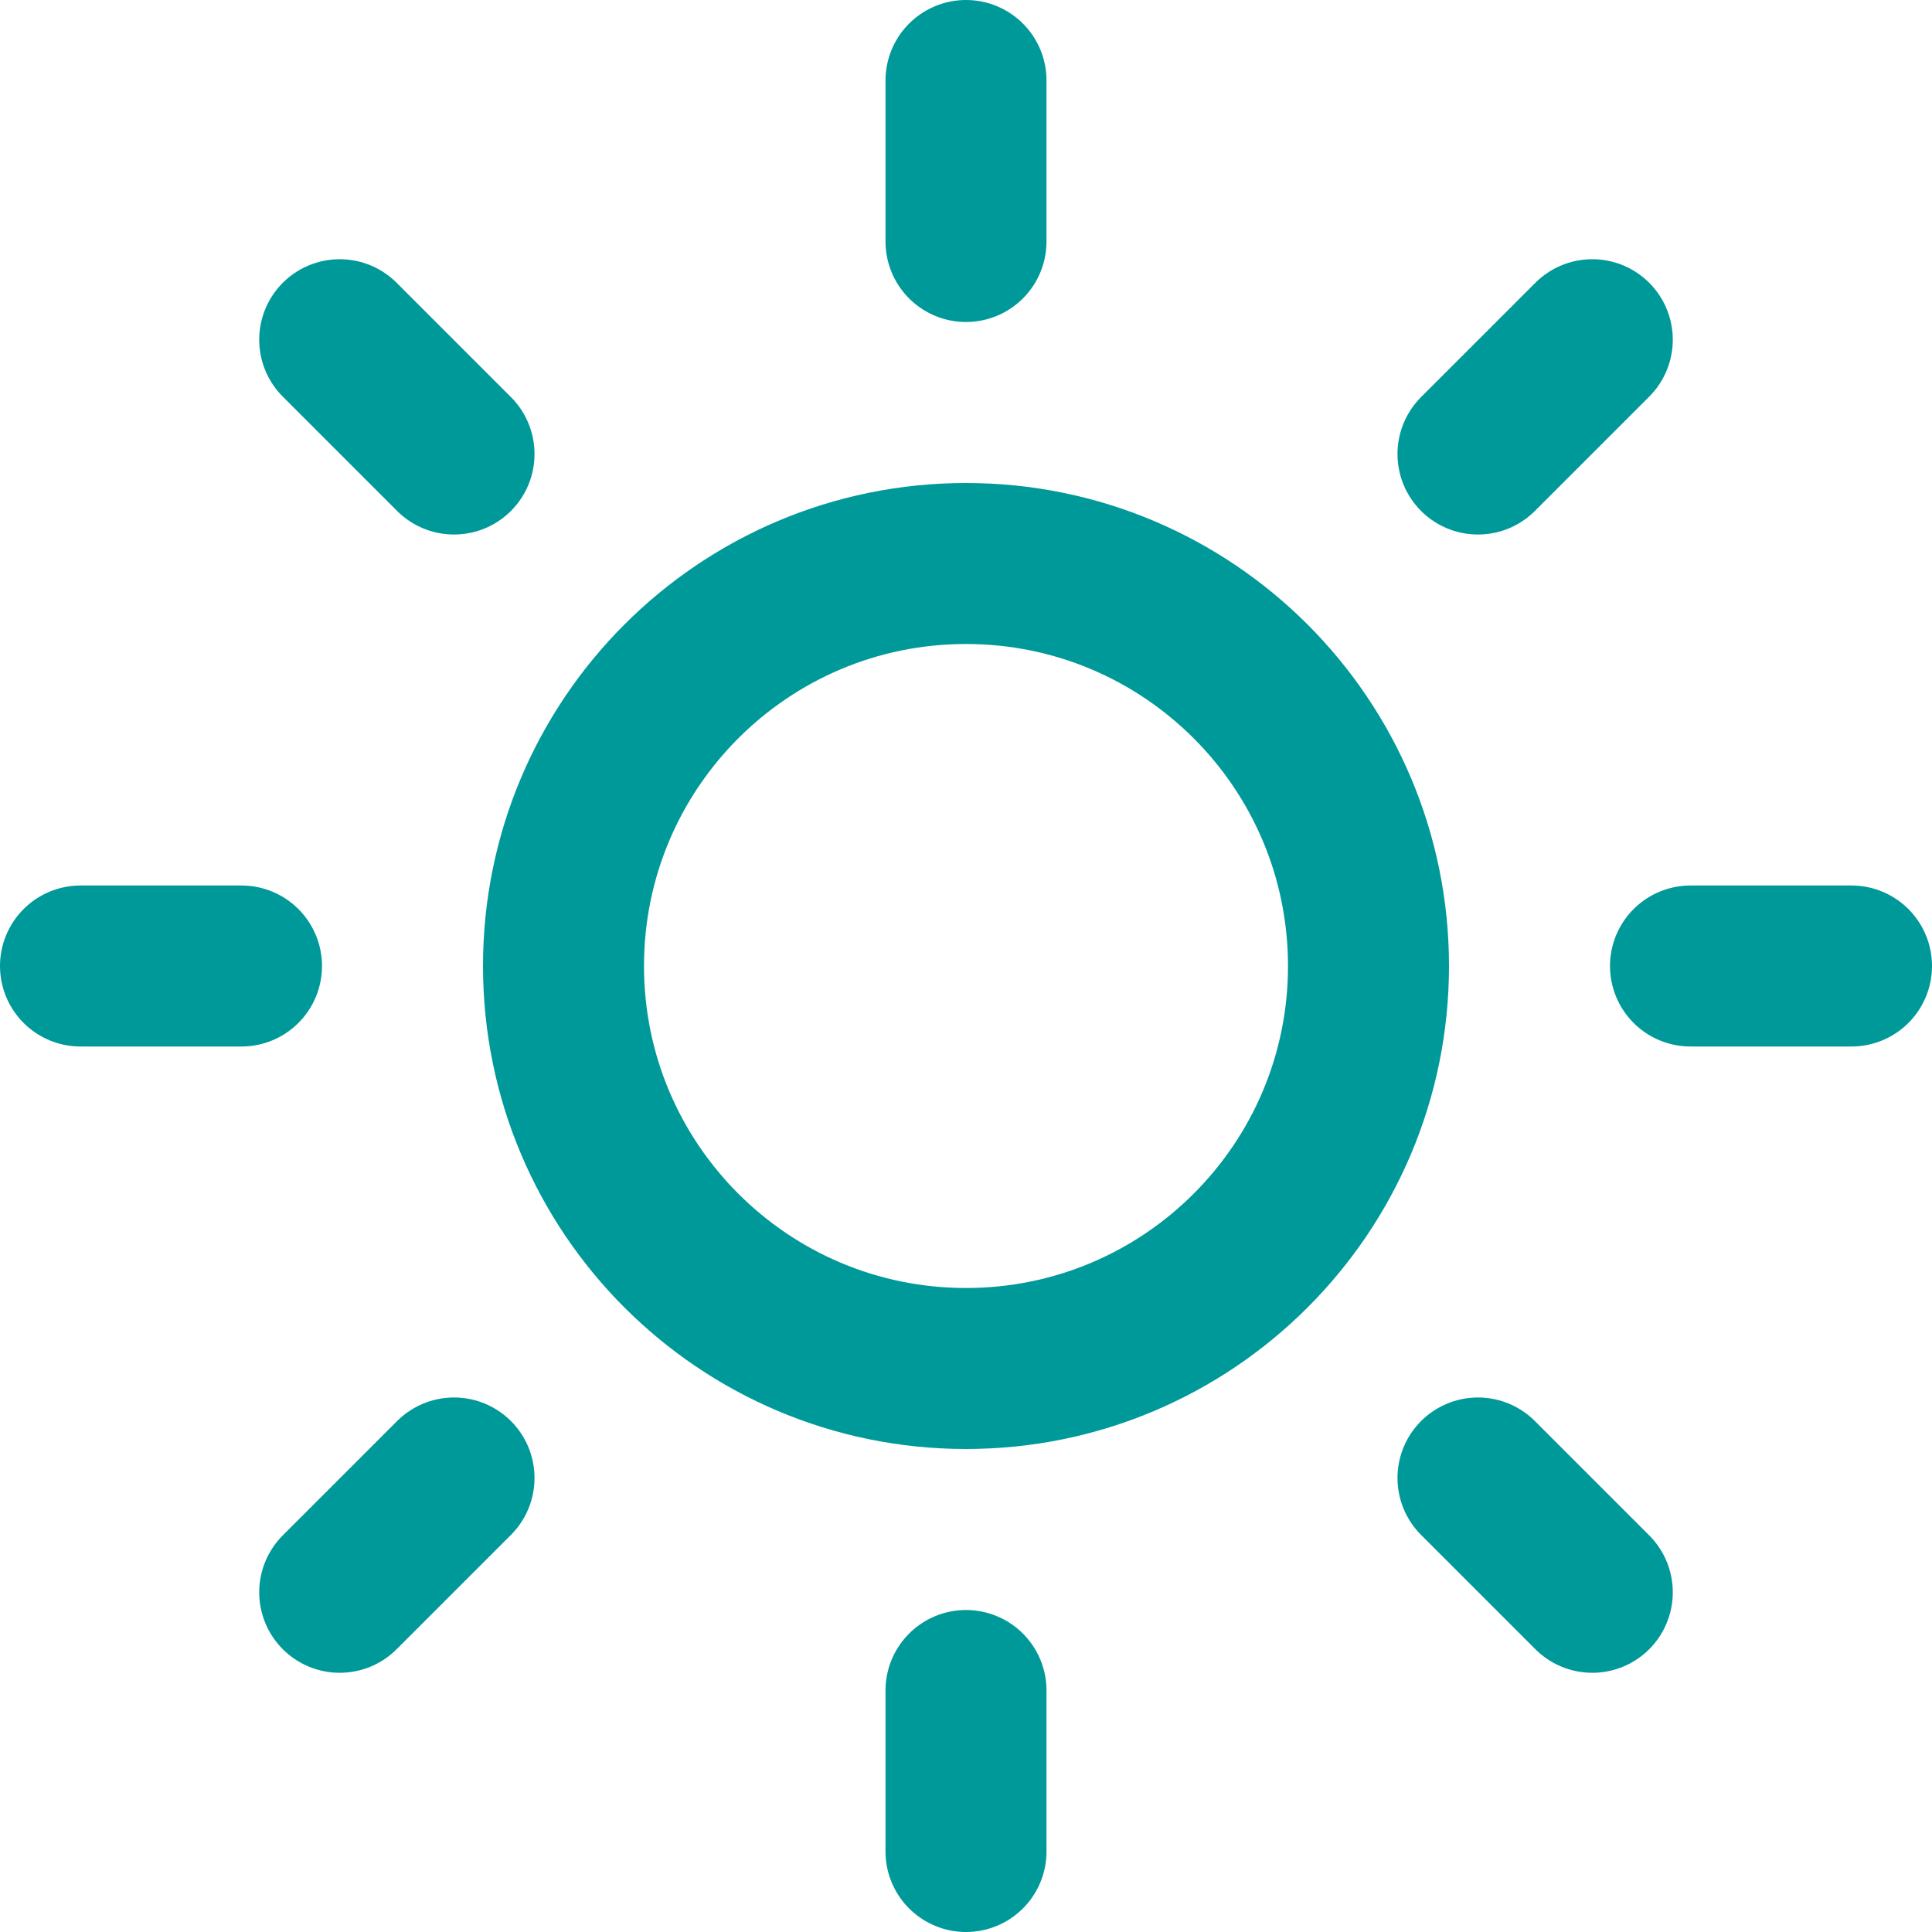
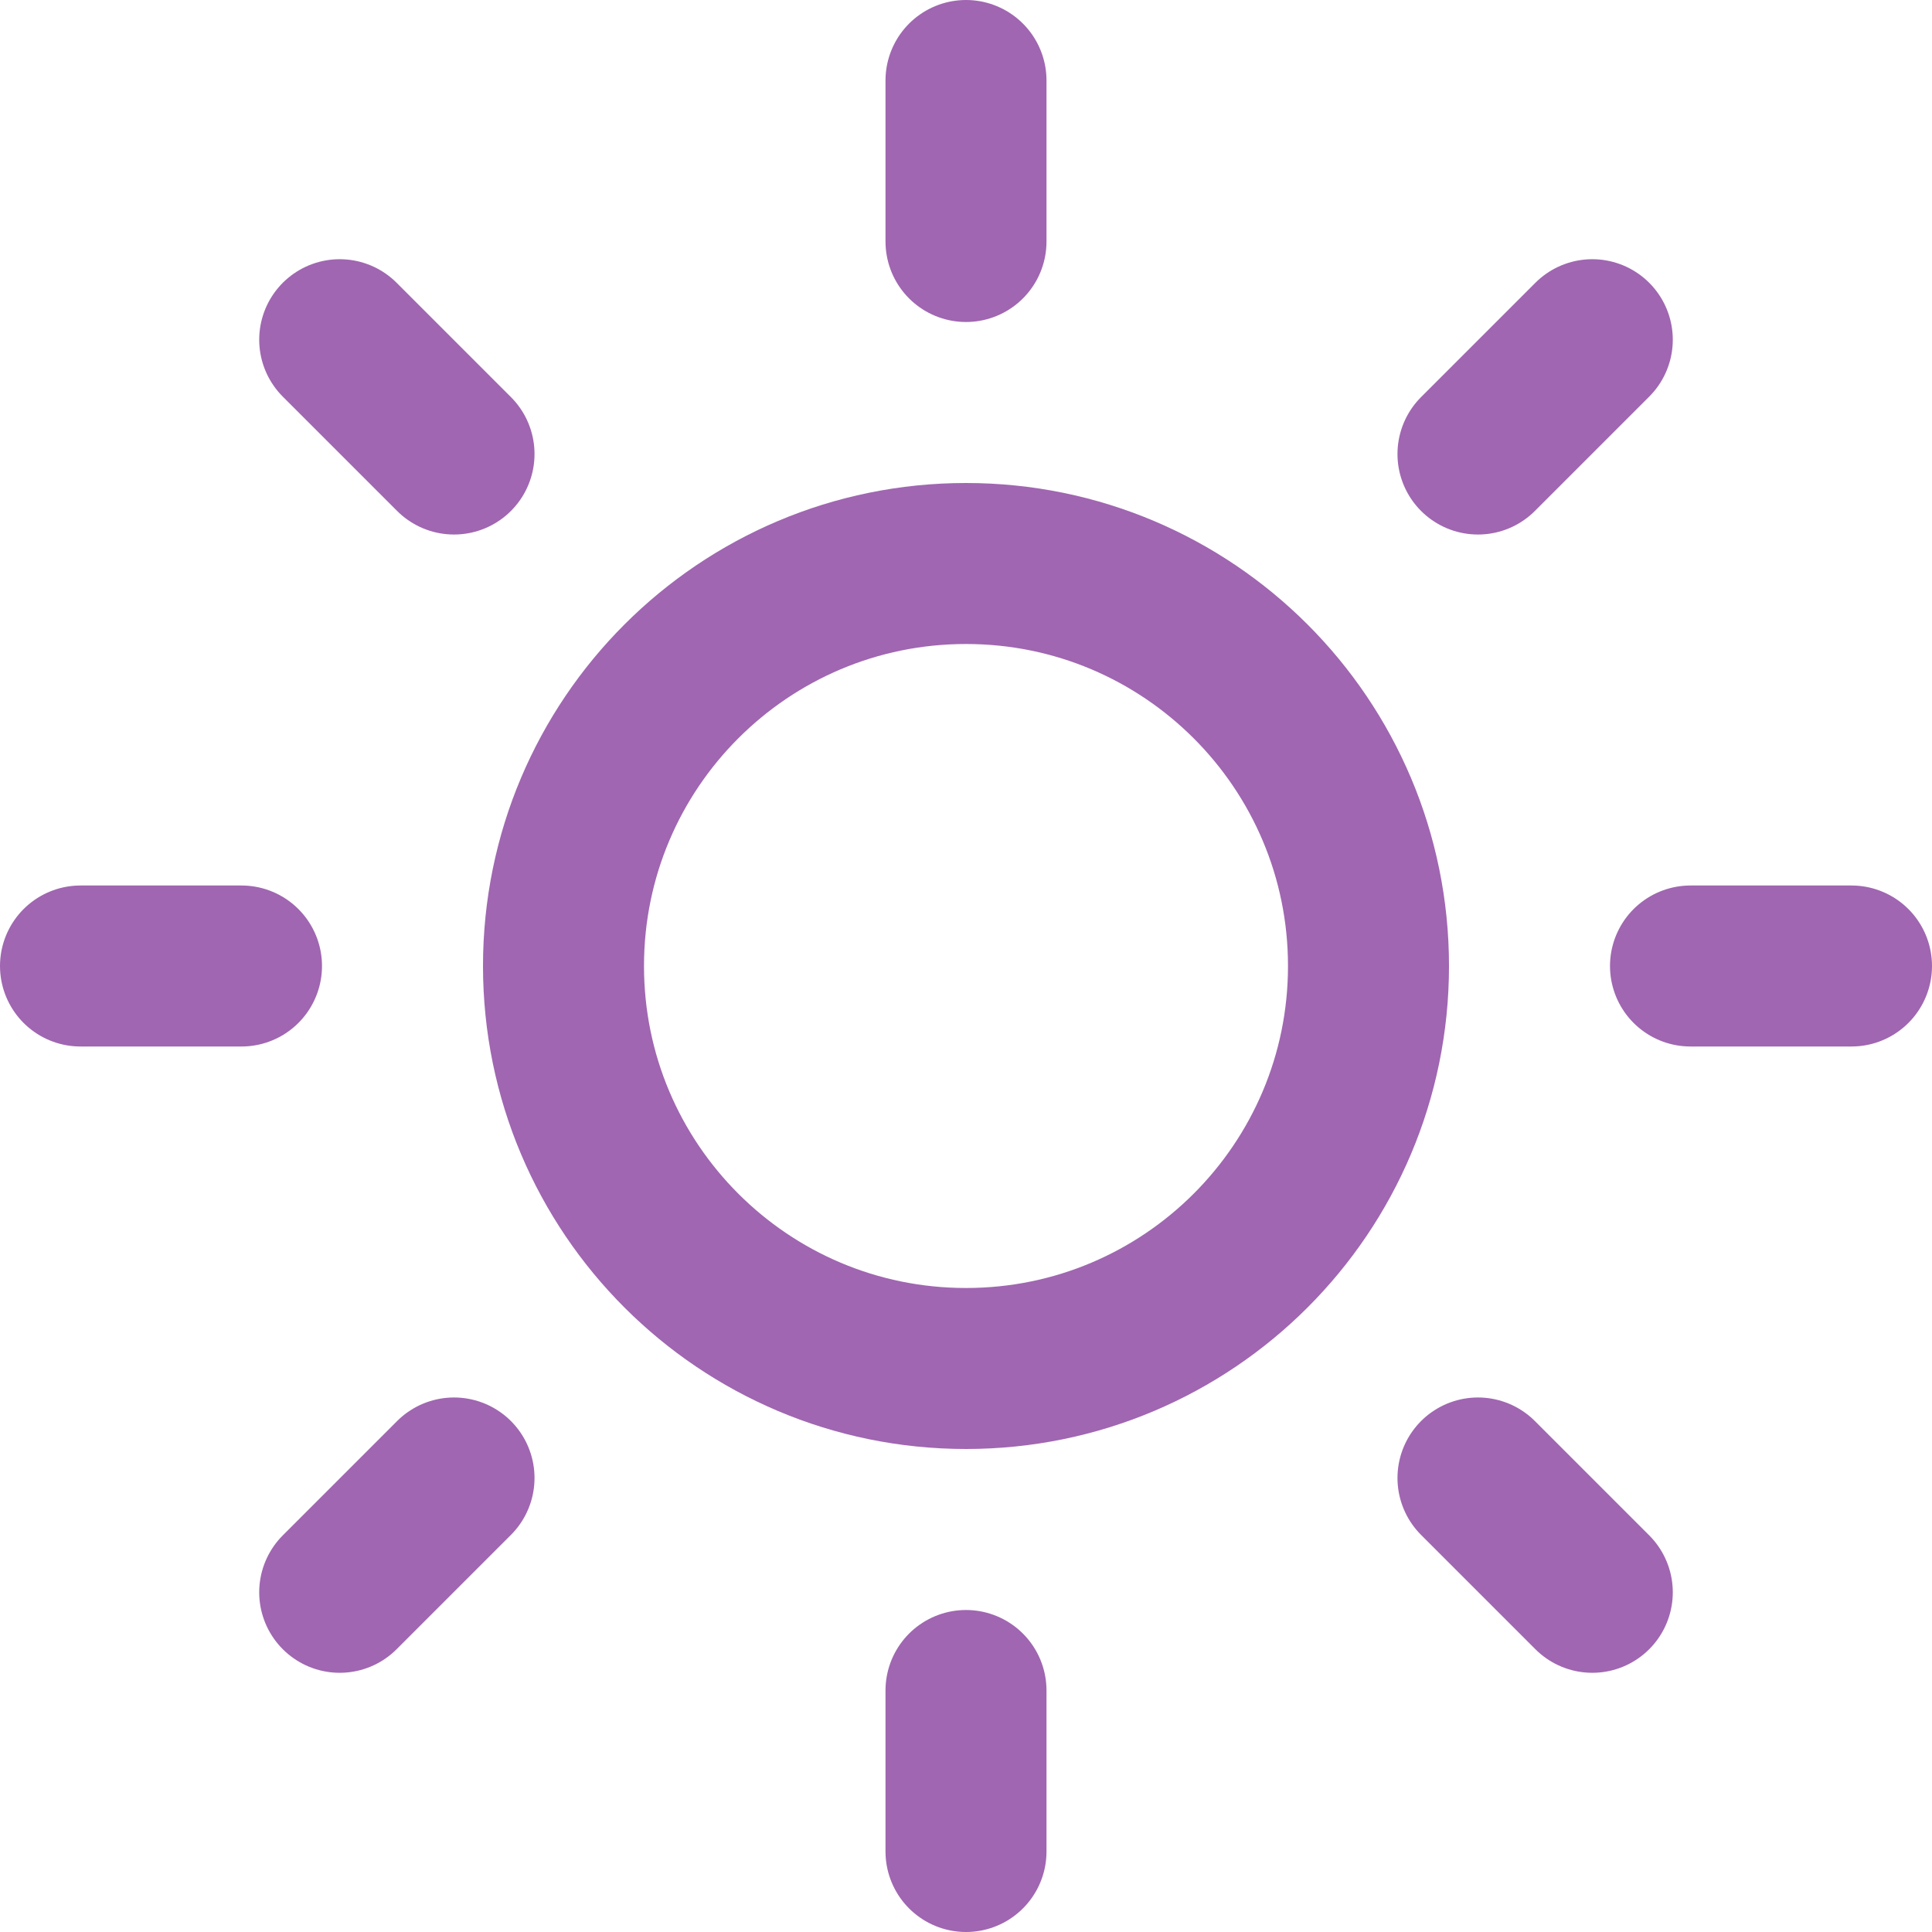
- <svg xmlns="http://www.w3.org/2000/svg" width="36" height="36" viewBox="0 0 24 24" fill="none" stroke="#009999" stroke-width="2" stroke-linecap="round" stroke-linejoin="round" class="feather feather-sun">
+ <svg xmlns="http://www.w3.org/2000/svg" width="36" height="36" viewBox="0 0 24 24" fill="none" stroke="#a066b1" stroke-width="2" stroke-linecap="round" stroke-linejoin="round" class="feather feather-sun">
  <circle cx="12" cy="12" r="5" />
  <line x1="12" y1="1" x2="12" y2="3" />
  <line x1="12" y1="21" x2="12" y2="23" />
  <line x1="4.22" y1="4.22" x2="5.64" y2="5.64" />
  <line x1="18.36" y1="18.36" x2="19.78" y2="19.78" />
  <line x1="1" y1="12" x2="3" y2="12" />
  <line x1="21" y1="12" x2="23" y2="12" />
  <line x1="4.22" y1="19.78" x2="5.64" y2="18.36" />
  <line x1="18.36" y1="5.64" x2="19.78" y2="4.22" />
</svg>
